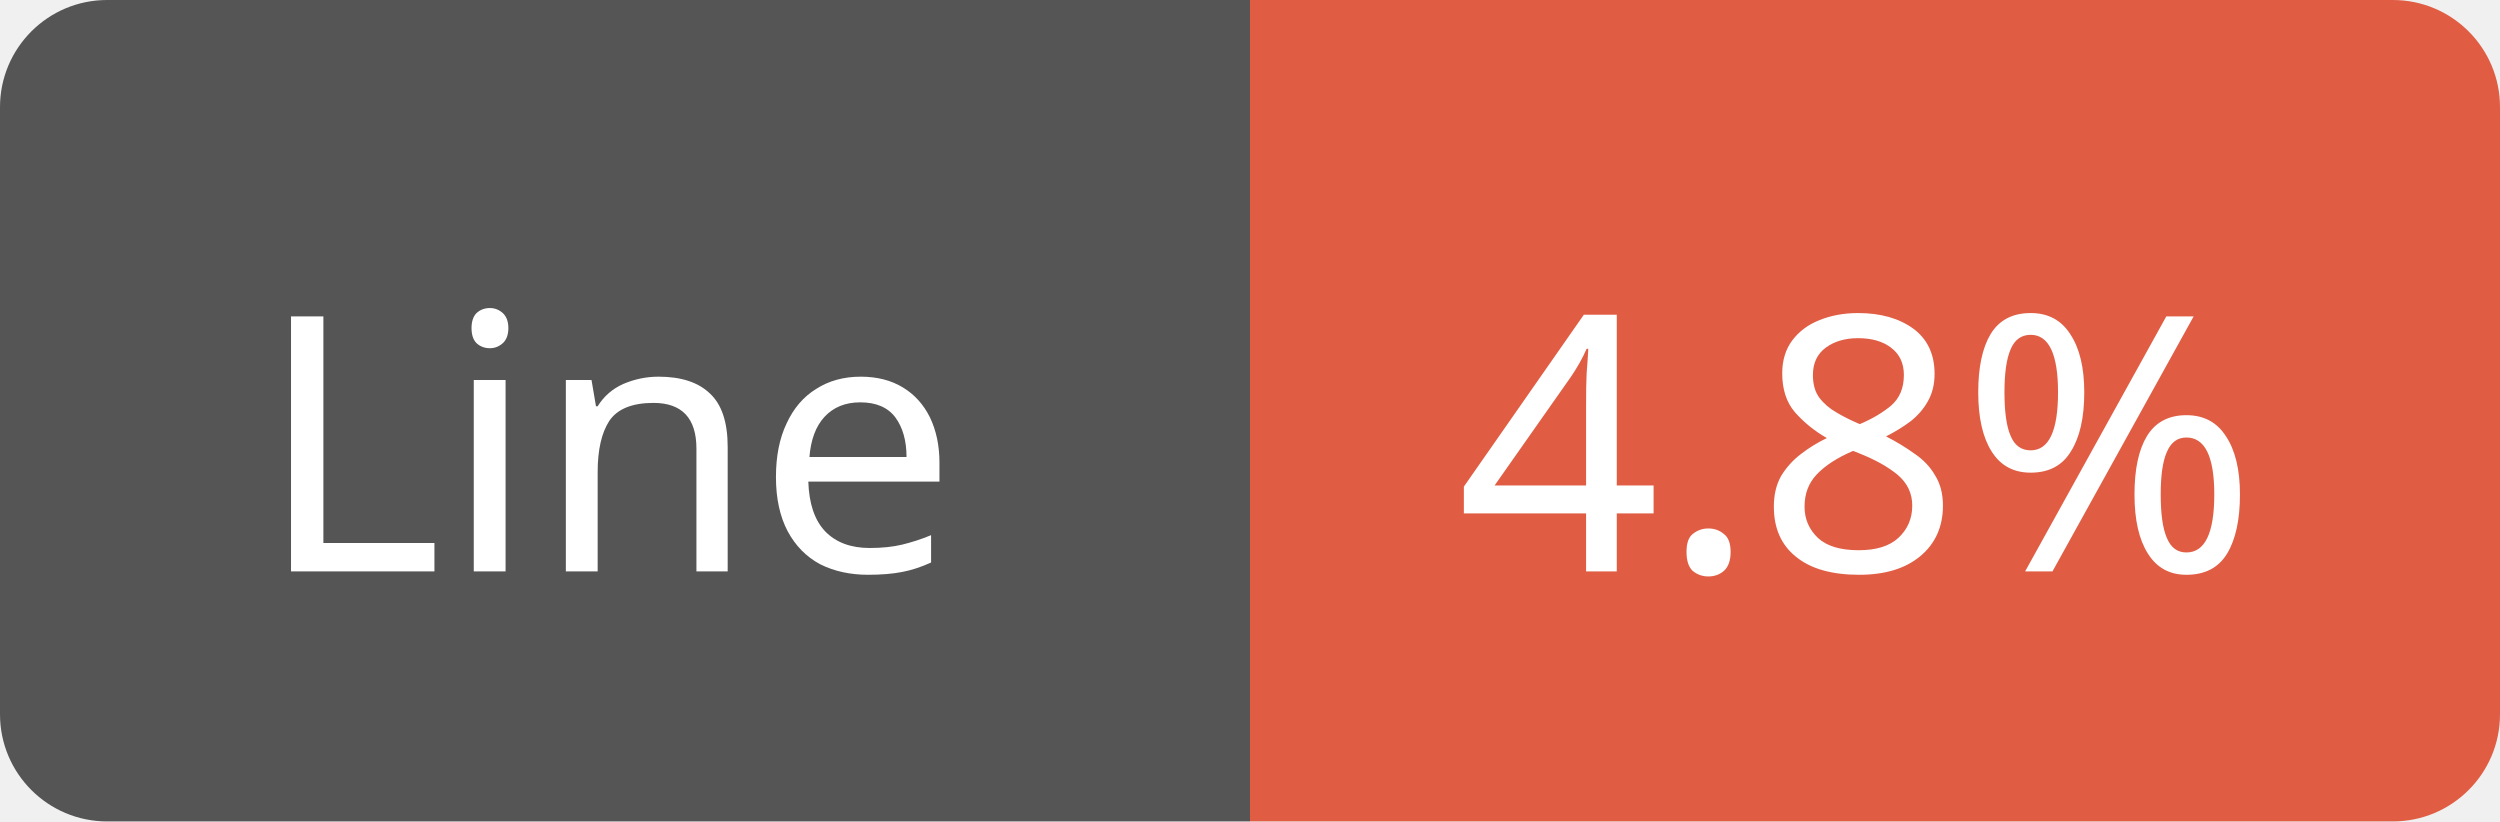
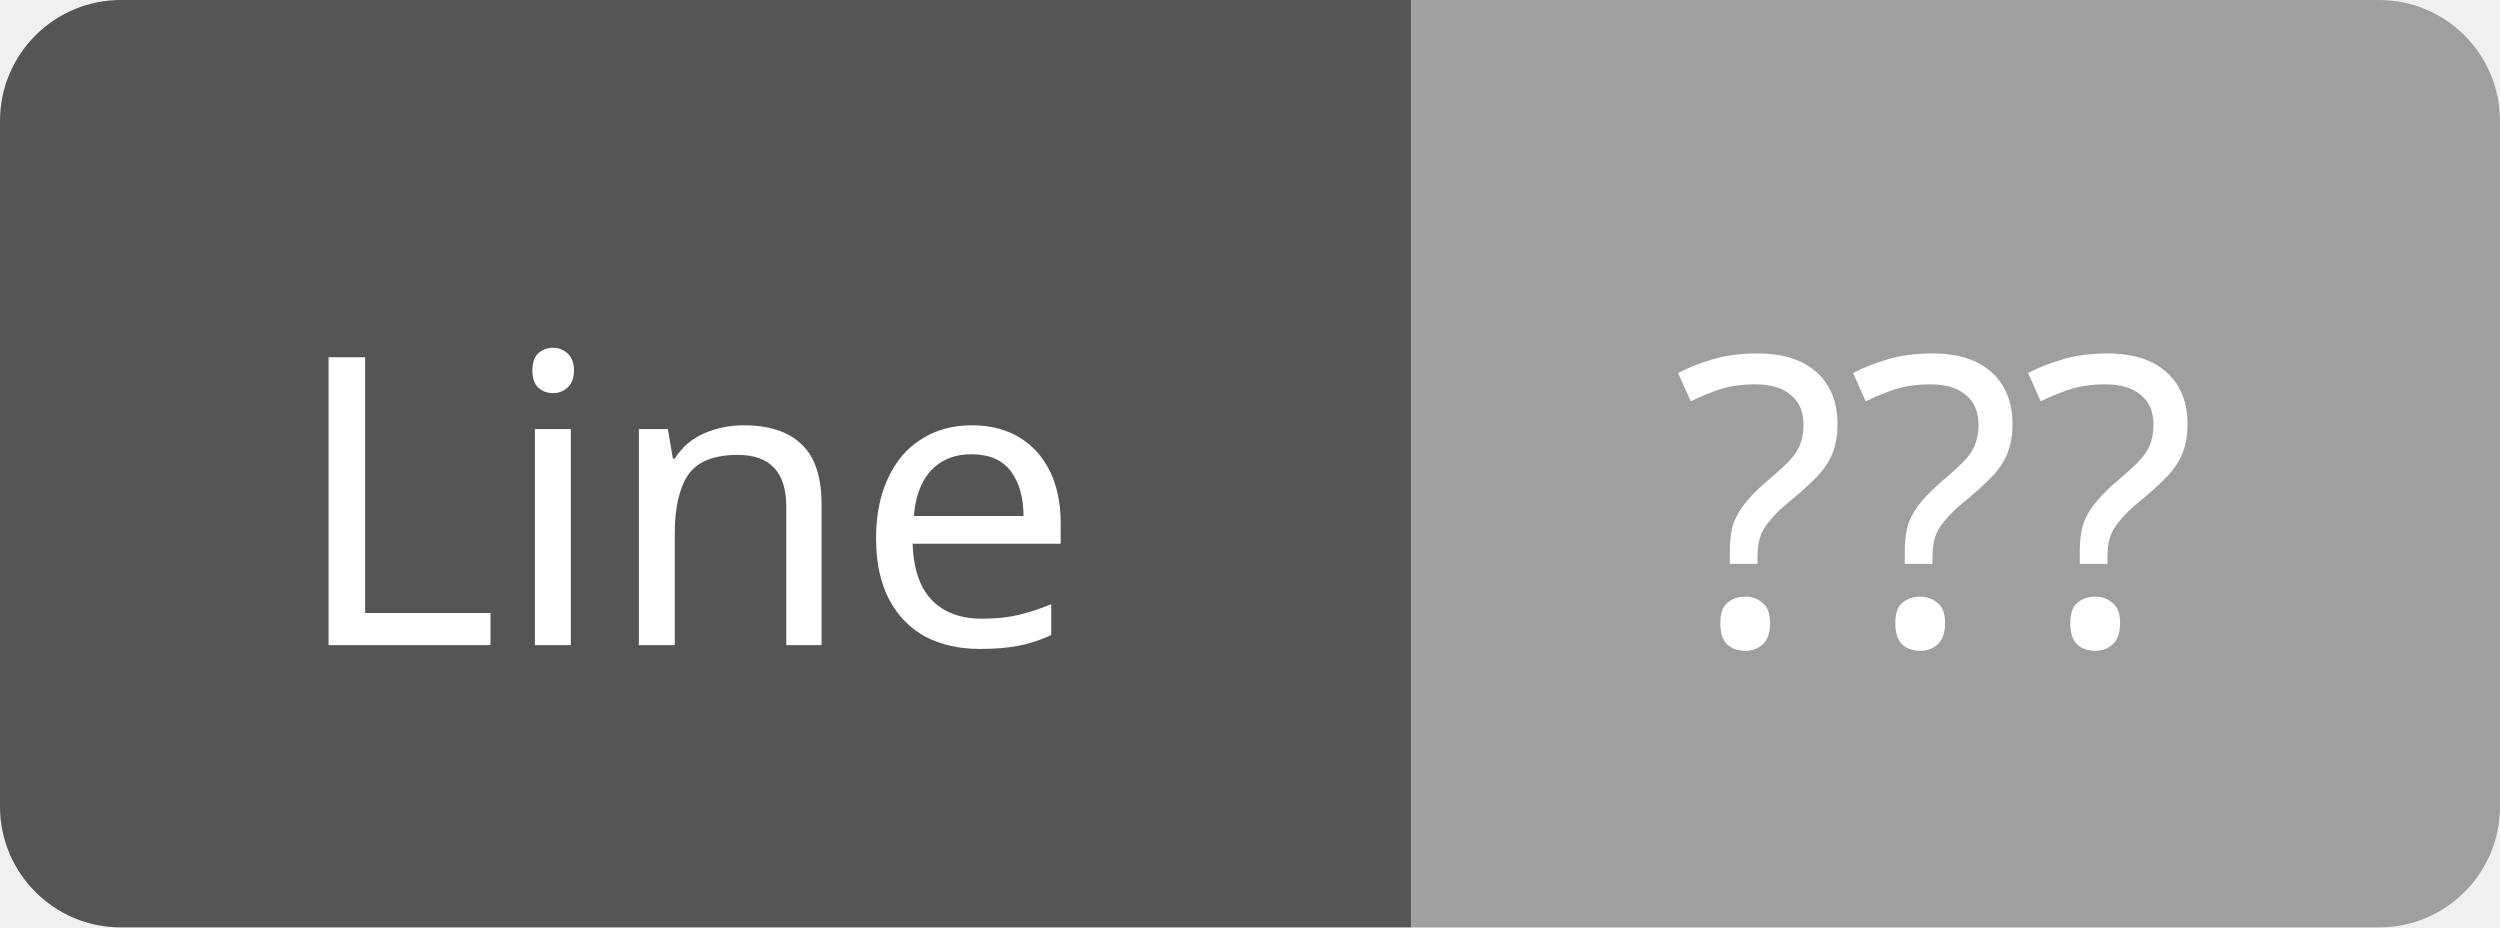
- <svg xmlns="http://www.w3.org/2000/svg" width="70" height="23">
+ <svg xmlns="http://www.w3.org/2000/svg" width="62" height="23">
  <path d="M3,0 h29 h3 v23 h-3 h-29 a3,3 0 0 1 -3,-3 v-17 a3,3 0 0 1 3,-3 z" fill="#555" />
-   <path d="M38,0 h29 a3,3 0 0 1 3,3 v17 a3,3 0 0 1 -3,3 h-29 h-3 v-23 h3 z" fill="#e05d44" />
+   <path d="M38,0 h21 a3,3 0 0 1 3,3 v17 a3,3 0 0 1 -3,3 h-21 h-3 v-23 h3 z" fill="#9f9f9f" />
  <text x="17" y="16" fill="#fff" font-family="Verdana" font-size="10" text-anchor="middle">Line</text>
-   <text x="52" y="16" fill="#fff" font-family="Verdana" font-size="10" text-anchor="middle">4.8%</text>
+   <text x="48" y="16" fill="#fff" font-family="Verdana" font-size="10" text-anchor="middle">???</text>
</svg>
